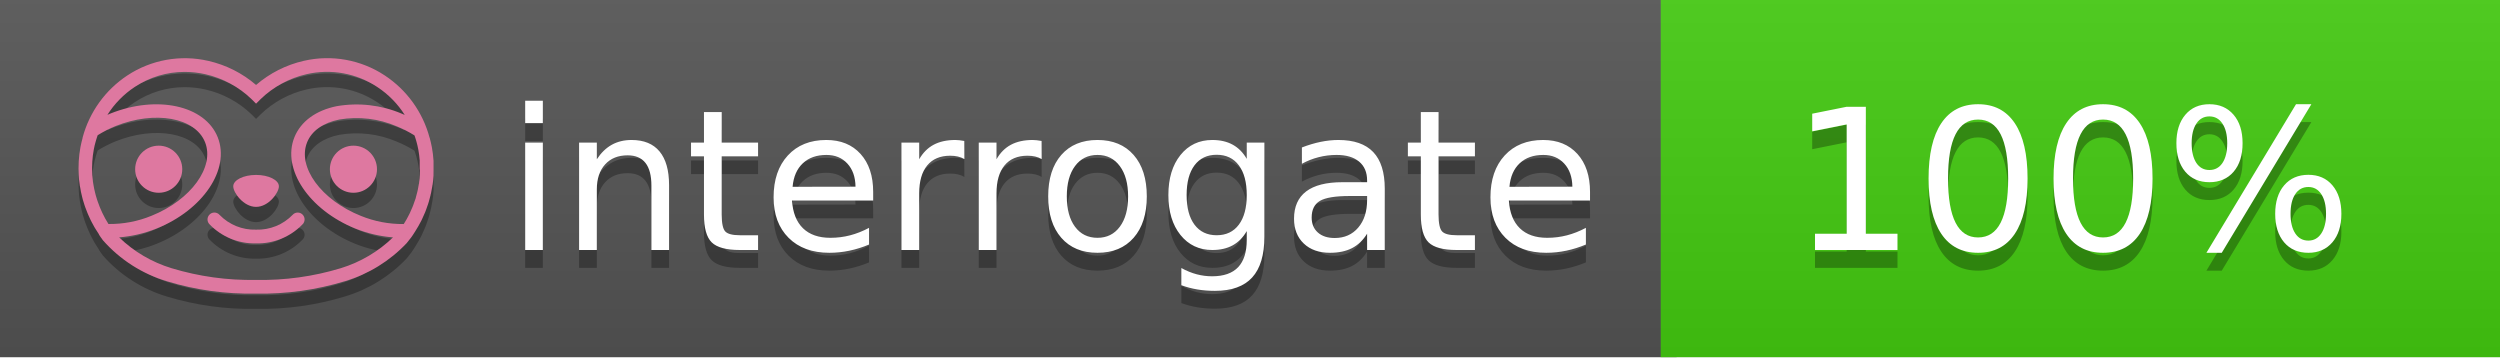
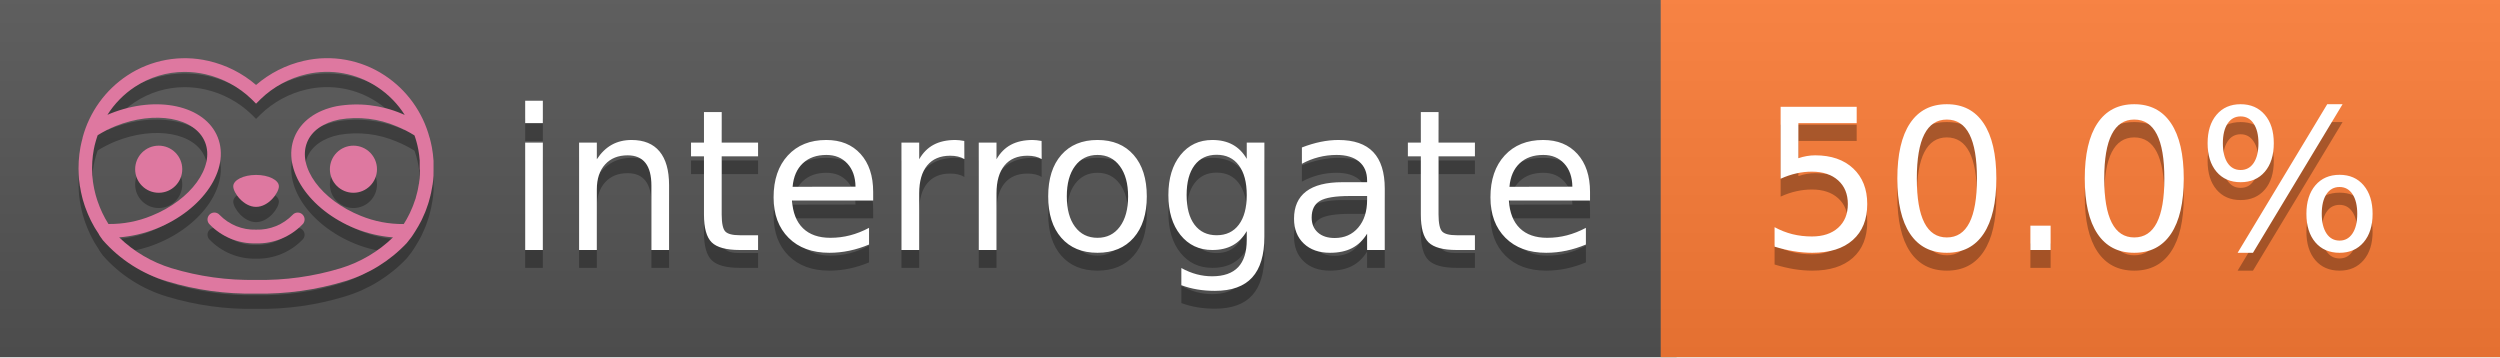
<svg xmlns="http://www.w3.org/2000/svg" width="140" height="20" viewBox="0 0 140 20" version="1.1" xml:space="preserve" style="fill-rule:evenodd;clip-rule:evenodd;stroke-linejoin:round;stroke-miterlimit:2;">
  <g transform="matrix(1,0,0,1,22,0)">
    <g id="backgrounds" transform="matrix(1.32789,0,0,1,-22.3892,0)">
      <rect x="0" y="0" width="71" height="20" style="fill:rgb(85,85,85);" />
    </g>
-     <rect x="71" y="0" width="47" height="20" data-interrogate="color" style="fill:#4c1" />
+     <rect x="71" y="0" width="47" height="20" data-interrogate="color" style="fill:#fe7d37" />
    <g transform="matrix(1.19746,0,0,1,-22.3744,-4.85723e-16)">
      <rect x="0" y="0" width="118" height="20" style="fill:url(#_Linear1);" />
    </g>
  </g>
  <g fill="#fff" text-anchor="middle" font-family="DejaVu Sans,Verdana,Geneva,sans-serif" font-size="110">
    <text x="590" y="150" fill="#010101" fill-opacity=".3" transform="scale(.1)" textLength="610">interrogate</text>
    <text x="590" y="140" transform="scale(.1)" textLength="610">interrogate</text>
-     <text x="1160" y="150" fill="#010101" fill-opacity=".3" transform="scale(.1)" textLength="330" data-interrogate="result">100%</text>
-     <text x="1160" y="140" transform="scale(.1)" textLength="330" data-interrogate="result">100%</text>
+     <text x="1160" y="150" fill="#010101" fill-opacity=".3" transform="scale(.1)" textLength="370" data-interrogate="result">50.0%</text>
+     <text x="1160" y="140" transform="scale(.1)" textLength="370" data-interrogate="result">50.0%</text>
  </g>
  <g id="logo-shadow" transform="matrix(0.854876,0,0,0.854876,-6.73514,1.732)">
    <g transform="matrix(0.299012,0,0,0.299012,9.70229,-6.68582)">
      <path d="M50,64.25C52.76,64.25 55,61.13 55,59.75C55,58.37 52.76,57.25 50,57.25C47.24,57.25 45,58.37 45,59.75C45,61.13 47.24,64.25 50,64.25Z" style="fill:rgb(1,1,1);fill-opacity:0.3;fill-rule:nonzero;" />
    </g>
    <g transform="matrix(0.299012,0,0,0.299012,9.70229,-6.68582)">
      <path d="M88,49.05C86.506,43.475 83.018,38.638 78.2,35.46C72.969,32.002 66.539,30.844 60.43,32.26C56.576,33.145 52.995,34.958 50,37.54C46.998,34.958 43.411,33.149 39.55,32.27C33.441,30.853 27.011,32.011 21.78,35.47C16.97,38.652 13.489,43.489 12,49.06L12,49.13C11.82,49.79 11.66,50.46 11.53,51.13C11.146,53.207 11.021,55.323 11.16,57.43C11.16,58.03 11.26,58.63 11.34,59.23C11.34,59.51 11.43,59.79 11.48,60.07C11.53,60.35 11.58,60.68 11.64,60.98C11.7,61.28 11.8,61.69 11.89,62.05C11.98,62.41 11.99,62.47 12.05,62.68C12.16,63.07 12.28,63.46 12.41,63.84L12.58,64.34C12.72,64.74 12.88,65.14 13.04,65.53L13.23,65.98C13.403,66.373 13.583,66.767 13.77,67.16L13.99,67.59C14.19,67.97 14.39,68.35 14.61,68.73L14.87,69.15C15.1,69.52 15.33,69.89 15.58,70.26L15.58,70.32L15.99,70.93C16.14,71.14 16.29,71.36 16.45,71.57C20.206,75.83 25.086,78.95 30.53,80.57C36.839,82.48 43.41,83.385 50,83.25C56.599,83.374 63.177,82.456 69.49,80.53C74.644,78.978 79.303,76.102 83,72.19C83.34,71.78 83.65,71.35 84,70.92L84.18,70.66L84.33,70.44L84.41,70.32C84.55,70.12 84.67,69.9 84.81,69.7C85.07,69.3 85.32,68.89 85.55,68.48C85.78,68.07 86.02,67.65 86.23,67.22C86.31,67.05 86.39,66.88 86.47,66.7C86.67,66.28 86.85,65.87 87.03,65.44L87.23,64.92C87.397,64.487 87.55,64.05 87.69,63.61L87.85,63.09C87.98,62.64 88.1,62.19 88.21,61.74C88.21,61.57 88.3,61.39 88.33,61.22C88.43,60.75 88.52,60.22 88.6,59.79C88.6,59.64 88.66,59.49 88.68,59.33C88.77,58.71 88.84,58.08 88.88,57.45L88.88,54.17C88.817,53.164 88.693,52.162 88.51,51.17C88.38,50.5 88.23,49.84 88.05,49.17L88,49.05ZM85.89,56.44L85.89,57.23C85.89,57.78 85.79,58.32 85.72,58.86C85.72,59.01 85.72,59.15 85.65,59.3C85.59,59.7 85.51,60.11 85.43,60.51L85.32,60.99C85.23,61.38 85.12,61.77 85.01,62.16C85.01,62.31 84.93,62.46 84.88,62.6C84.74,63.04 84.59,63.47 84.42,63.9L84.27,64.28C84.1,64.71 83.91,65.14 83.71,65.56C83.51,65.98 83.43,66.12 83.28,66.4L83.01,66.91C82.83,67.223 82.643,67.537 82.45,67.85L82.35,68.01C79.121,68.047 75.918,67.434 72.93,66.21C64.27,62.74 59,55.52 61.18,50.11C62.18,47.6 64.7,45.82 68.26,45.11C72.489,44.395 76.835,44.908 80.78,46.59C82.141,47.144 83.453,47.813 84.7,48.59C84.76,48.76 84.82,48.93 84.88,49.1C84.94,49.27 85.05,49.63 85.12,49.9C85.28,50.5 85.44,51.1 85.55,51.73C85.691,52.507 85.792,53.292 85.85,54.08L85.85,55.89C85.85,56.12 85.91,56.25 85.91,56.45L85.89,56.44ZM17.66,68C16.668,66.435 15.869,64.756 15.28,63L15.17,62.68C15.06,62.35 14.96,62.01 14.87,61.68C14.823,61.493 14.777,61.31 14.73,61.13C14.66,60.84 14.59,60.55 14.53,60.27C14.47,59.99 14.43,59.72 14.38,59.44C14.33,59.16 14.3,59 14.27,58.78C14.2,58.27 14.15,57.78 14.11,57.23L14.11,57.03C14.008,55.236 14.122,53.437 14.45,51.67C14.56,51.06 14.71,50.46 14.88,49.87C14.96,49.59 15.04,49.32 15.13,49.05C15.22,48.78 15.24,48.72 15.3,48.55C16.548,47.774 17.859,47.105 19.22,46.55C27.86,43.09 36.65,44.67 38.82,50.08C40.99,55.49 35.73,62.74 27.09,66.2C24.101,67.431 20.893,68.043 17.66,68ZM68.57,77.68C62.554,79.508 56.287,80.376 50,80.25C43.737,80.37 37.495,79.506 31.5,77.69C27.185,76.38 23.243,74.062 20,70.93C22.815,70.706 25.58,70.055 28.2,69C38.37,64.92 44.39,56 41.6,49C38.81,42 28.27,39.72 18.1,43.8L17.43,44.09C18.973,41.648 21.019,39.561 23.43,37.97C26.671,35.824 30.473,34.68 34.36,34.68C35.884,34.681 37.404,34.852 38.89,35.19C42.694,36.049 46.191,37.935 49,40.64L50,41.64L51,40.64C53.797,37.937 57.279,36.049 61.07,35.18C66.402,33.947 72.014,34.968 76.57,38C78.98,39.588 81.026,41.671 82.57,44.11L81.9,43.82C77.409,41.921 72.464,41.355 67.66,42.19C63.08,43.12 59.79,45.54 58.39,49.02C55.6,55.97 61.62,64.94 71.79,69.02C74.414,70.07 77.182,70.714 80,70.93C76.776,74.05 72.859,76.363 68.57,77.68Z" style="fill:rgb(1,1,1);fill-opacity:0.3;fill-rule:nonzero;" />
    </g>
    <g transform="matrix(0.299012,0,0,0.299012,9.70229,-6.68582)">
      <circle cx="71.33" cy="56" r="5.16" style="fill:rgb(1,1,1);fill-opacity:0.3;" />
    </g>
    <g transform="matrix(0.299012,0,0,0.299012,9.70229,-6.68582)">
      <circle cx="28.67" cy="56" r="5.16" style="fill:rgb(1,1,1);fill-opacity:0.3;" />
    </g>
    <g transform="matrix(0.299012,0,0,0.299012,9.70229,-6.68582)">
      <path d="M58,66C55.912,68.161 53.003,69.339 50,69.24C46.997,69.339 44.088,68.161 42,66C41.714,65.677 41.302,65.491 40.87,65.491C40.042,65.491 39.361,66.172 39.361,67C39.361,67.368 39.496,67.724 39.74,68C42.403,70.804 46.134,72.35 50,72.25C53.862,72.347 57.59,70.802 60.25,68C60.495,67.725 60.63,67.369 60.63,67C60.63,66.174 59.951,65.495 59.125,65.495C58.695,65.495 58.285,65.679 58,66Z" style="fill:rgb(1,1,1);fill-opacity:0.3;fill-rule:nonzero;" />
    </g>
  </g>
  <g id="logo-pink" transform="matrix(0.854876,0,0,0.854876,-6.73514,0.877124)">
    <g transform="matrix(0.299012,0,0,0.299012,9.70229,-6.68582)">
      <path d="M50,64.25C52.76,64.25 55,61.13 55,59.75C55,58.37 52.76,57.25 50,57.25C47.24,57.25 45,58.37 45,59.75C45,61.13 47.24,64.25 50,64.25Z" style="fill:rgb(222,120,160);fill-rule:nonzero;" />
    </g>
    <g transform="matrix(0.299012,0,0,0.299012,9.70229,-6.68582)">
      <path d="M88,49.05C86.506,43.475 83.018,38.638 78.2,35.46C72.969,32.002 66.539,30.844 60.43,32.26C56.576,33.145 52.995,34.958 50,37.54C46.998,34.958 43.411,33.149 39.55,32.27C33.441,30.853 27.011,32.011 21.78,35.47C16.97,38.652 13.489,43.489 12,49.06L12,49.13C11.82,49.79 11.66,50.46 11.53,51.13C11.146,53.207 11.021,55.323 11.16,57.43C11.16,58.03 11.26,58.63 11.34,59.23C11.34,59.51 11.43,59.79 11.48,60.07C11.53,60.35 11.58,60.68 11.64,60.98C11.7,61.28 11.8,61.69 11.89,62.05C11.98,62.41 11.99,62.47 12.05,62.68C12.16,63.07 12.28,63.46 12.41,63.84L12.58,64.34C12.72,64.74 12.88,65.14 13.04,65.53L13.23,65.98C13.403,66.373 13.583,66.767 13.77,67.16L13.99,67.59C14.19,67.97 14.39,68.35 14.61,68.73L14.87,69.15C15.1,69.52 15.33,69.89 15.58,70.26L15.58,70.32L15.99,70.93C16.14,71.14 16.29,71.36 16.45,71.57C20.206,75.83 25.086,78.95 30.53,80.57C36.839,82.48 43.41,83.385 50,83.25C56.599,83.374 63.177,82.456 69.49,80.53C74.644,78.978 79.303,76.102 83,72.19C83.34,71.78 83.65,71.35 84,70.92L84.18,70.66L84.33,70.44L84.41,70.32C84.55,70.12 84.67,69.9 84.81,69.7C85.07,69.3 85.32,68.89 85.55,68.48C85.78,68.07 86.02,67.65 86.23,67.22C86.31,67.05 86.39,66.88 86.47,66.7C86.67,66.28 86.85,65.87 87.03,65.44L87.23,64.92C87.397,64.487 87.55,64.05 87.69,63.61L87.85,63.09C87.98,62.64 88.1,62.19 88.21,61.74C88.21,61.57 88.3,61.39 88.33,61.22C88.43,60.75 88.52,60.22 88.6,59.79C88.6,59.64 88.66,59.49 88.68,59.33C88.77,58.71 88.84,58.08 88.88,57.45L88.88,54.17C88.817,53.164 88.693,52.162 88.51,51.17C88.38,50.5 88.23,49.84 88.05,49.17L88,49.05ZM85.89,56.44L85.89,57.23C85.89,57.78 85.79,58.32 85.72,58.86C85.72,59.01 85.72,59.15 85.65,59.3C85.59,59.7 85.51,60.11 85.43,60.51L85.32,60.99C85.23,61.38 85.12,61.77 85.01,62.16C85.01,62.31 84.93,62.46 84.88,62.6C84.74,63.04 84.59,63.47 84.42,63.9L84.27,64.28C84.1,64.71 83.91,65.14 83.71,65.56C83.51,65.98 83.43,66.12 83.28,66.4L83.01,66.91C82.83,67.223 82.643,67.537 82.45,67.85L82.35,68.01C79.121,68.047 75.918,67.434 72.93,66.21C64.27,62.74 59,55.52 61.18,50.11C62.18,47.6 64.7,45.82 68.26,45.11C72.489,44.395 76.835,44.908 80.78,46.59C82.141,47.144 83.453,47.813 84.7,48.59C84.76,48.76 84.82,48.93 84.88,49.1C84.94,49.27 85.05,49.63 85.12,49.9C85.28,50.5 85.44,51.1 85.55,51.73C85.691,52.507 85.792,53.292 85.85,54.08L85.85,55.89C85.85,56.12 85.91,56.25 85.91,56.45L85.89,56.44ZM17.66,68C16.668,66.435 15.869,64.756 15.28,63L15.17,62.68C15.06,62.35 14.96,62.01 14.87,61.68C14.823,61.493 14.777,61.31 14.73,61.13C14.66,60.84 14.59,60.55 14.53,60.27C14.47,59.99 14.43,59.72 14.38,59.44C14.33,59.16 14.3,59 14.27,58.78C14.2,58.27 14.15,57.78 14.11,57.23L14.11,57.03C14.008,55.236 14.122,53.437 14.45,51.67C14.56,51.06 14.71,50.46 14.88,49.87C14.96,49.59 15.04,49.32 15.13,49.05C15.22,48.78 15.24,48.72 15.3,48.55C16.548,47.774 17.859,47.105 19.22,46.55C27.86,43.09 36.65,44.67 38.82,50.08C40.99,55.49 35.73,62.74 27.09,66.2C24.101,67.431 20.893,68.043 17.66,68ZM68.57,77.68C62.554,79.508 56.287,80.376 50,80.25C43.737,80.37 37.495,79.506 31.5,77.69C27.185,76.38 23.243,74.062 20,70.93C22.815,70.706 25.58,70.055 28.2,69C38.37,64.92 44.39,56 41.6,49C38.81,42 28.27,39.72 18.1,43.8L17.43,44.09C18.973,41.648 21.019,39.561 23.43,37.97C26.671,35.824 30.473,34.68 34.36,34.68C35.884,34.681 37.404,34.852 38.89,35.19C42.694,36.049 46.191,37.935 49,40.64L50,41.64L51,40.64C53.797,37.937 57.279,36.049 61.07,35.18C66.402,33.947 72.014,34.968 76.57,38C78.98,39.588 81.026,41.671 82.57,44.11L81.9,43.82C77.409,41.921 72.464,41.355 67.66,42.19C63.08,43.12 59.79,45.54 58.39,49.02C55.6,55.97 61.62,64.94 71.79,69.02C74.414,70.07 77.182,70.714 80,70.93C76.776,74.05 72.859,76.363 68.57,77.68Z" style="fill:rgb(222,120,160);fill-rule:nonzero;" />
    </g>
    <g transform="matrix(0.299012,0,0,0.299012,9.70229,-6.68582)">
      <circle cx="71.33" cy="56" r="5.16" style="fill:rgb(222,120,160);" />
    </g>
    <g transform="matrix(0.299012,0,0,0.299012,9.70229,-6.68582)">
      <circle cx="28.67" cy="56" r="5.16" style="fill:rgb(222,120,160);" />
    </g>
    <g transform="matrix(0.299012,0,0,0.299012,9.70229,-6.68582)">
      <path d="M58,66C55.912,68.161 53.003,69.339 50,69.24C46.997,69.339 44.088,68.161 42,66C41.714,65.677 41.302,65.491 40.87,65.491C40.042,65.491 39.361,66.172 39.361,67C39.361,67.368 39.496,67.724 39.74,68C42.403,70.804 46.134,72.35 50,72.25C53.862,72.347 57.59,70.802 60.25,68C60.495,67.725 60.63,67.369 60.63,67C60.63,66.174 59.951,65.495 59.125,65.495C58.695,65.495 58.285,65.679 58,66Z" style="fill:rgb(222,120,160);fill-rule:nonzero;" />
    </g>
  </g>
  <defs>
    <linearGradient id="_Linear1" x1="0" y1="0" x2="1" y2="0" gradientUnits="userSpaceOnUse" gradientTransform="matrix(1.22465e-15,20,-20,1.22465e-15,0,0)">
      <stop offset="0" style="stop-color:rgb(187,187,187);stop-opacity:0.1" />
      <stop offset="1" style="stop-color:black;stop-opacity:0.1" />
    </linearGradient>
  </defs>
</svg>
